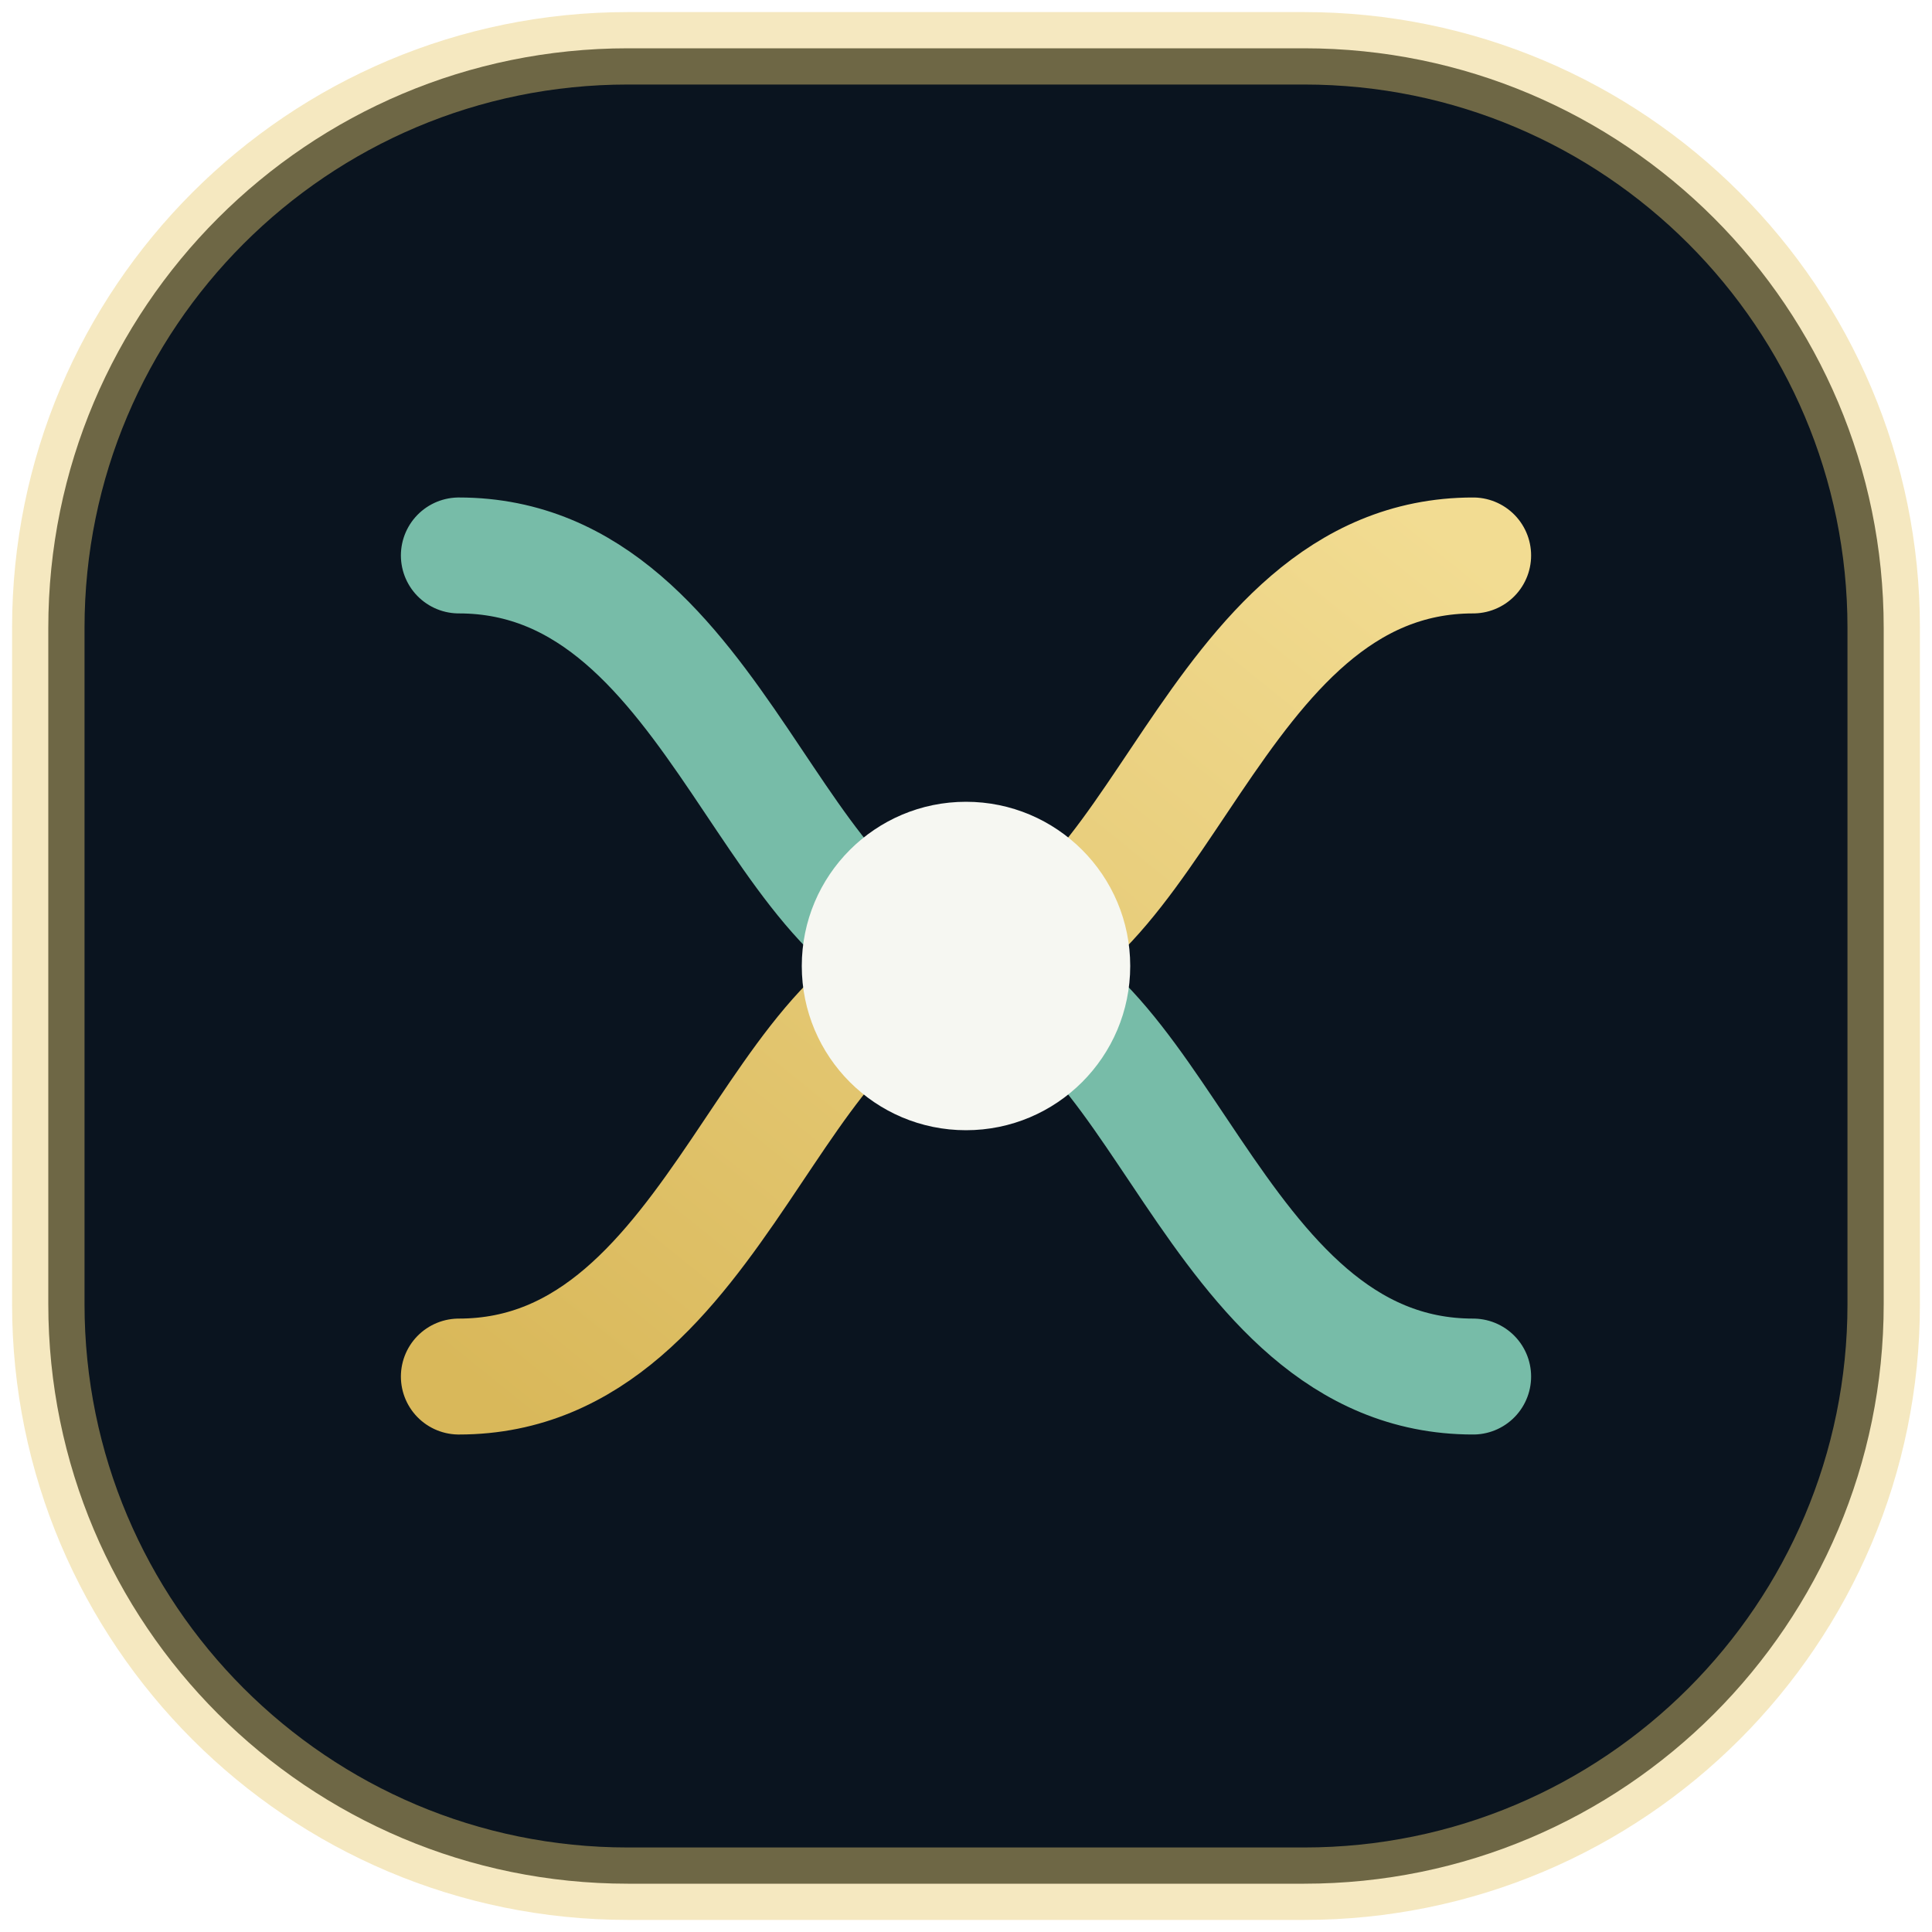
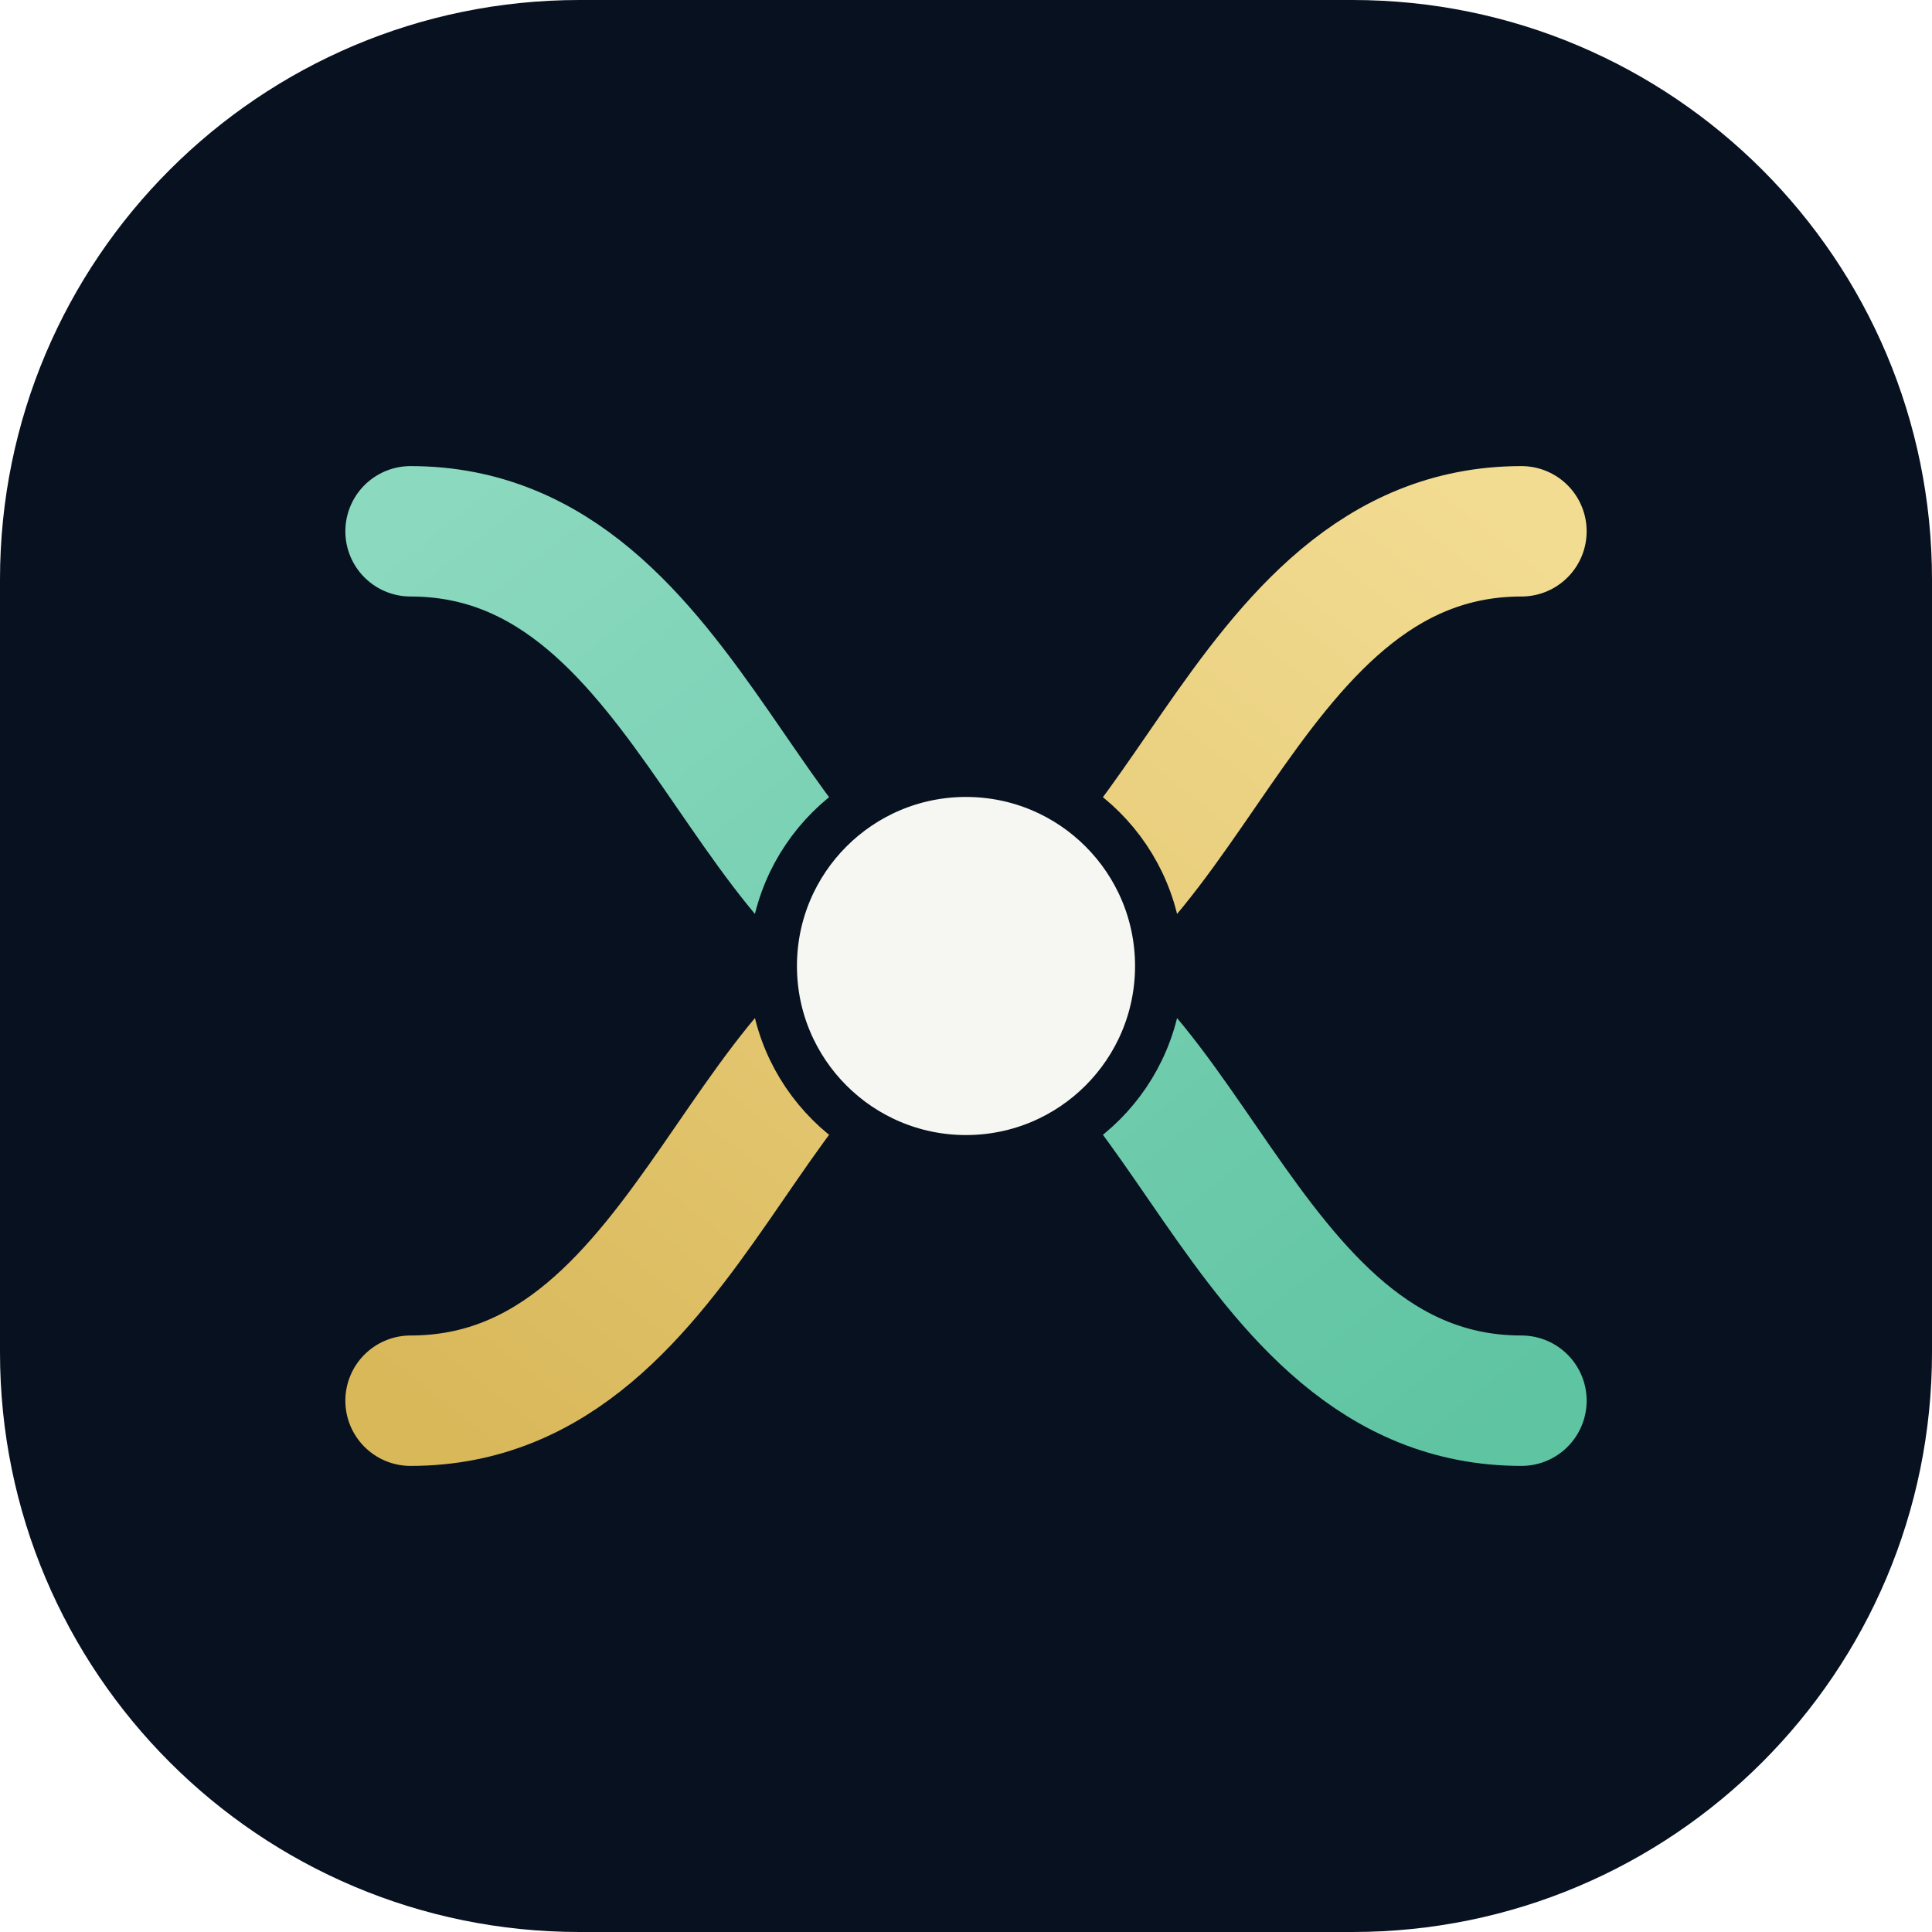
<svg xmlns="http://www.w3.org/2000/svg" viewBox="0 0 40 40">
  <defs>
-     <linearGradient id="g" x1="0" y1="1" x2="1" y2="0">
+     <linearGradient id="favicon-gold" x1="0" y1="1" x2="1" y2="0">
      <stop offset="0" stop-color="#d9b85a" />
      <stop offset="1" stop-color="#f2dc92" />
    </linearGradient>
+     <linearGradient id="favicon-mint" x1="0" y1="0" x2="1" y2="1">
+       <stop offset="0" stop-color="#8bd9bf" />
+       <stop offset="1" stop-color="#5fc4a2" />
+     </linearGradient>
  </defs>
-   <rect x="1" y="1" width="38" height="38" rx="12" fill="#0a141f" stroke="rgba(233,204,117,.45)" stroke-width="1.5" />
-   <path d="M9.5 28.5c5.5 0 6.5-8.5 10.5-8.5s5-8.5 10.5-8.5" fill="none" stroke="url(#g)" stroke-width="2.4" stroke-linecap="round" />
-   <path d="M9.5 11.5c5.5 0 6.5 8.5 10.5 8.5s5 8.5 10.5 8.5" fill="none" stroke="#8bd9bf" stroke-width="2.4" stroke-linecap="round" opacity=".85" />
-   <circle cx="20" cy="20" r="3.4" fill="#f6f7f2" />
+   <rect width="40" height="40" rx="12" fill="#07111f" />
+   <path d="M8.5 29c6 0 7-9 11.5-9s5.5-9 11.5-9" fill="none" stroke="url(#favicon-gold)" stroke-width="2.7" stroke-linecap="round" />
+   <path d="M8.5 11c6 0 7 9 11.5 9s5.5 9 11.5 9" fill="none" stroke="url(#favicon-mint)" stroke-width="2.7" stroke-linecap="round" />
+   <circle cx="20" cy="20" r="4" fill="#f6f7f2" stroke="#07111f" />
</svg>
